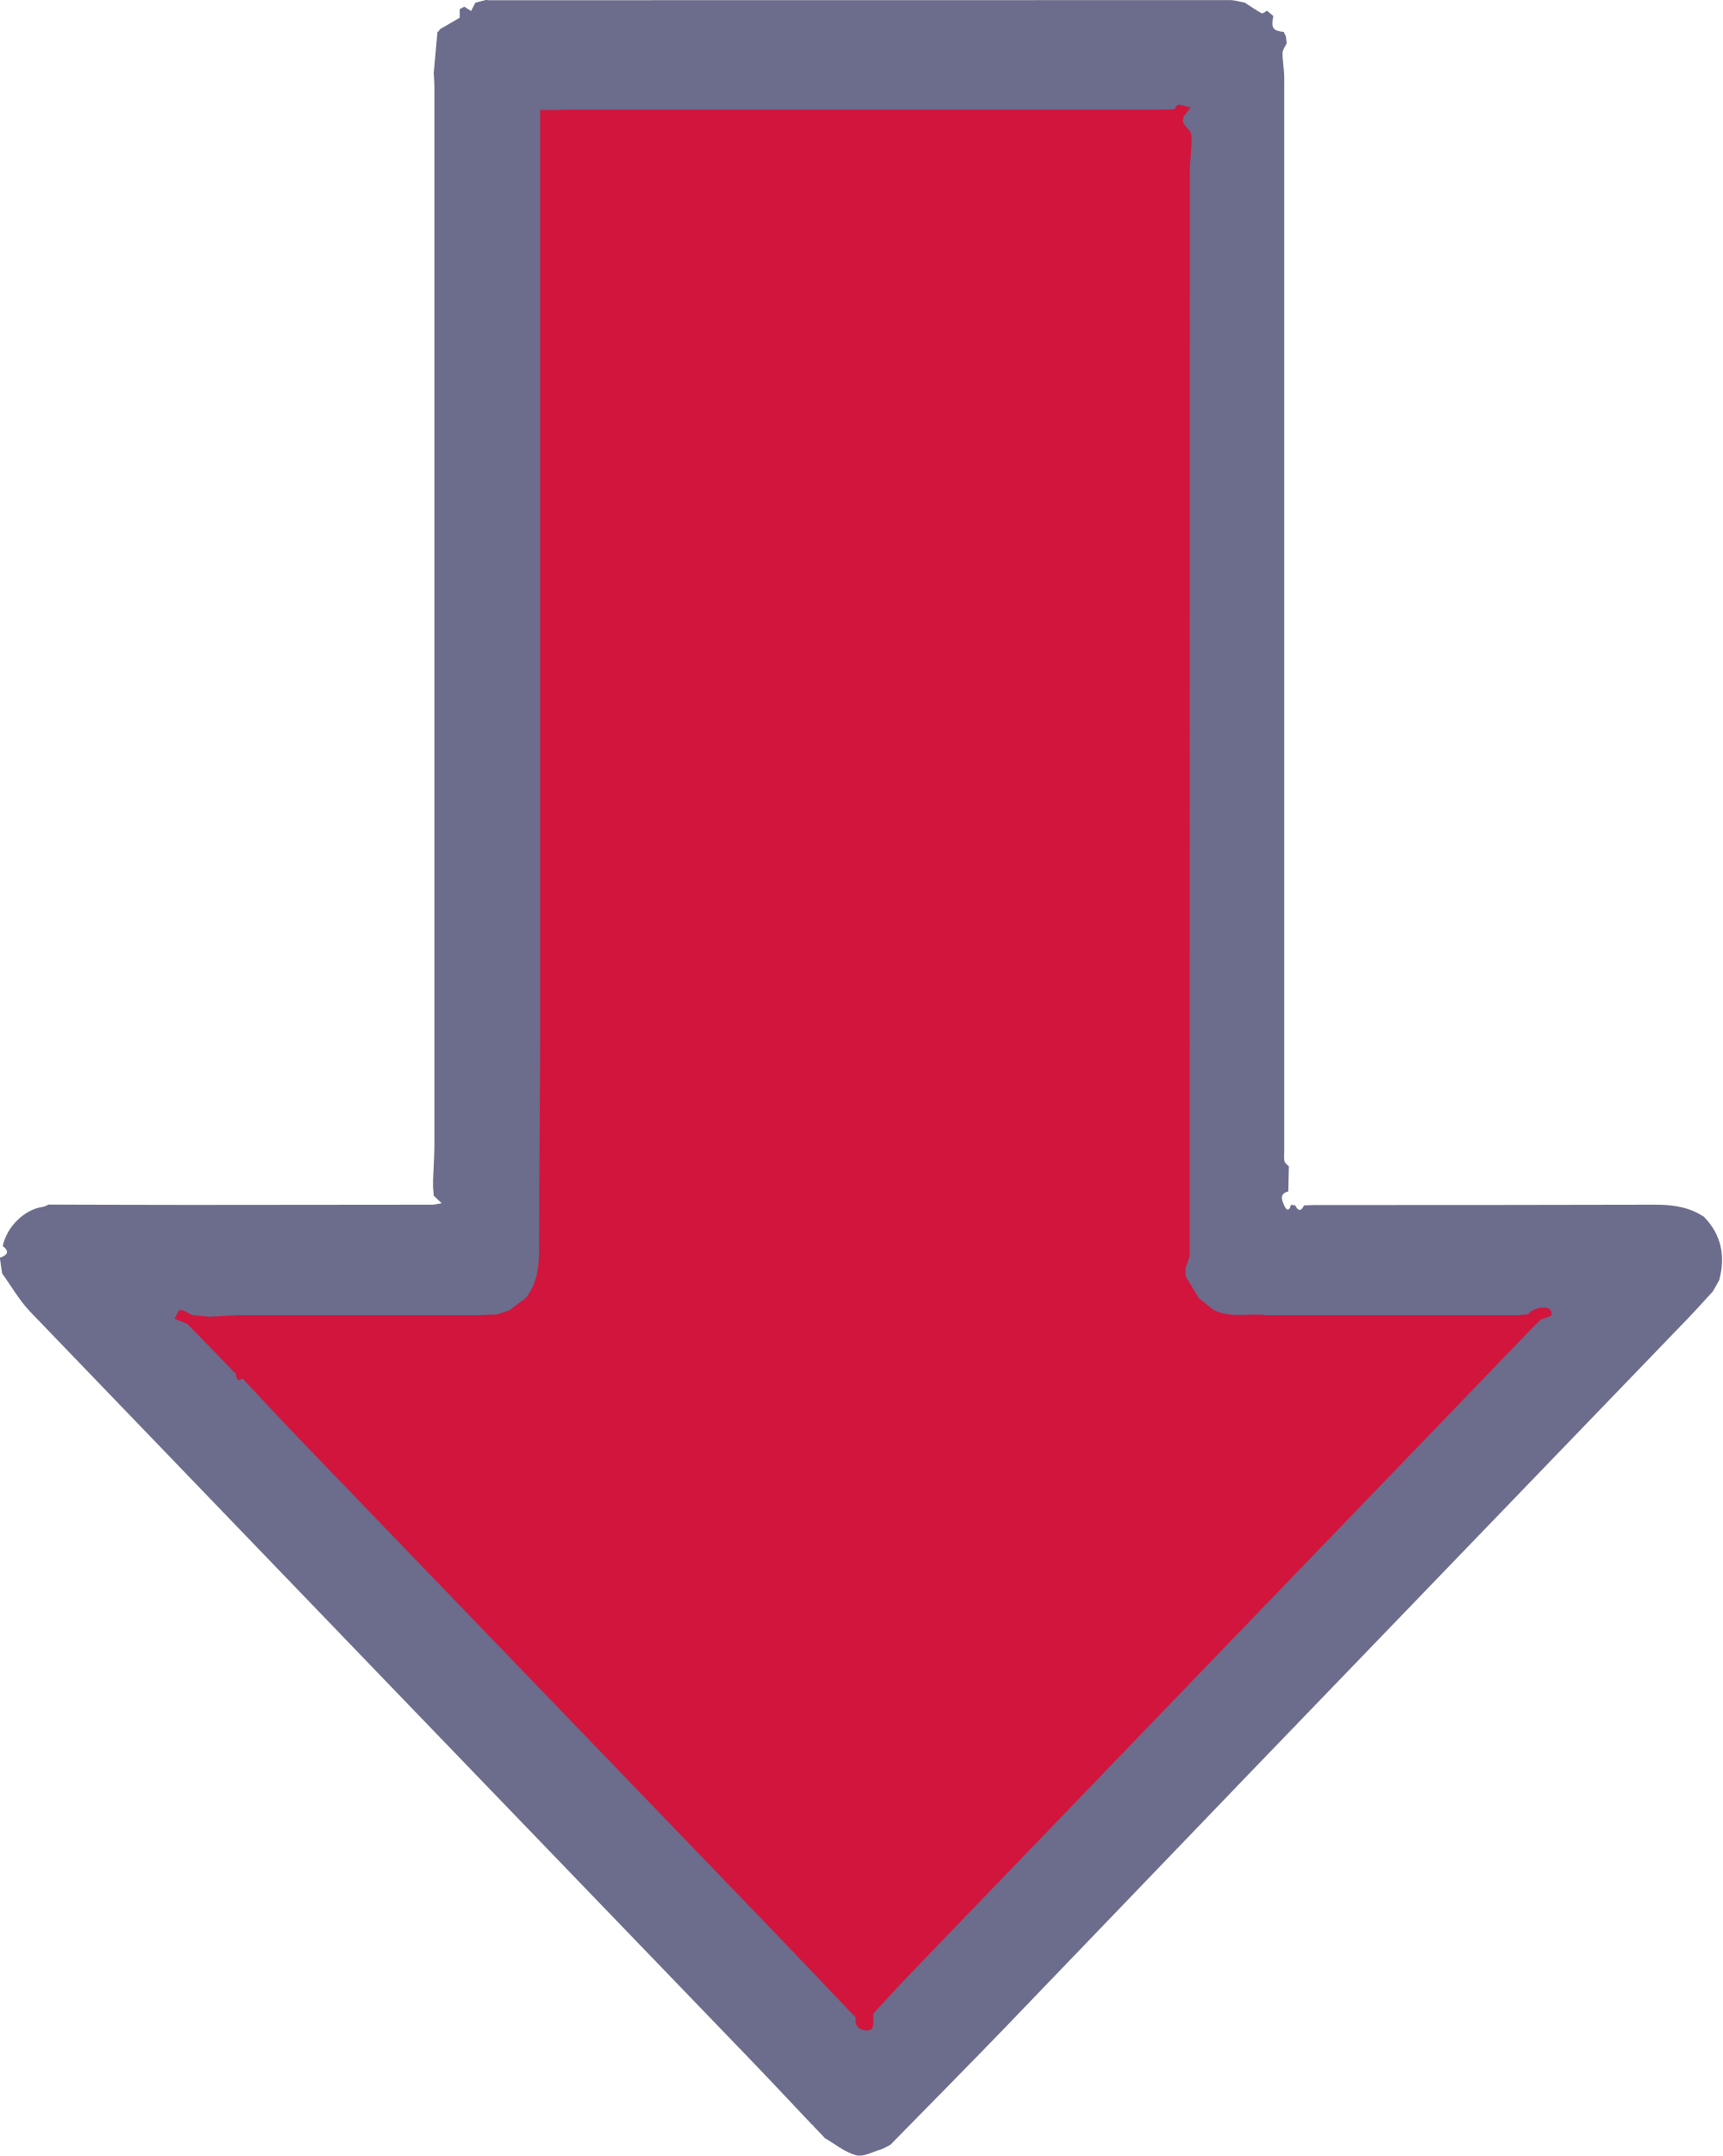
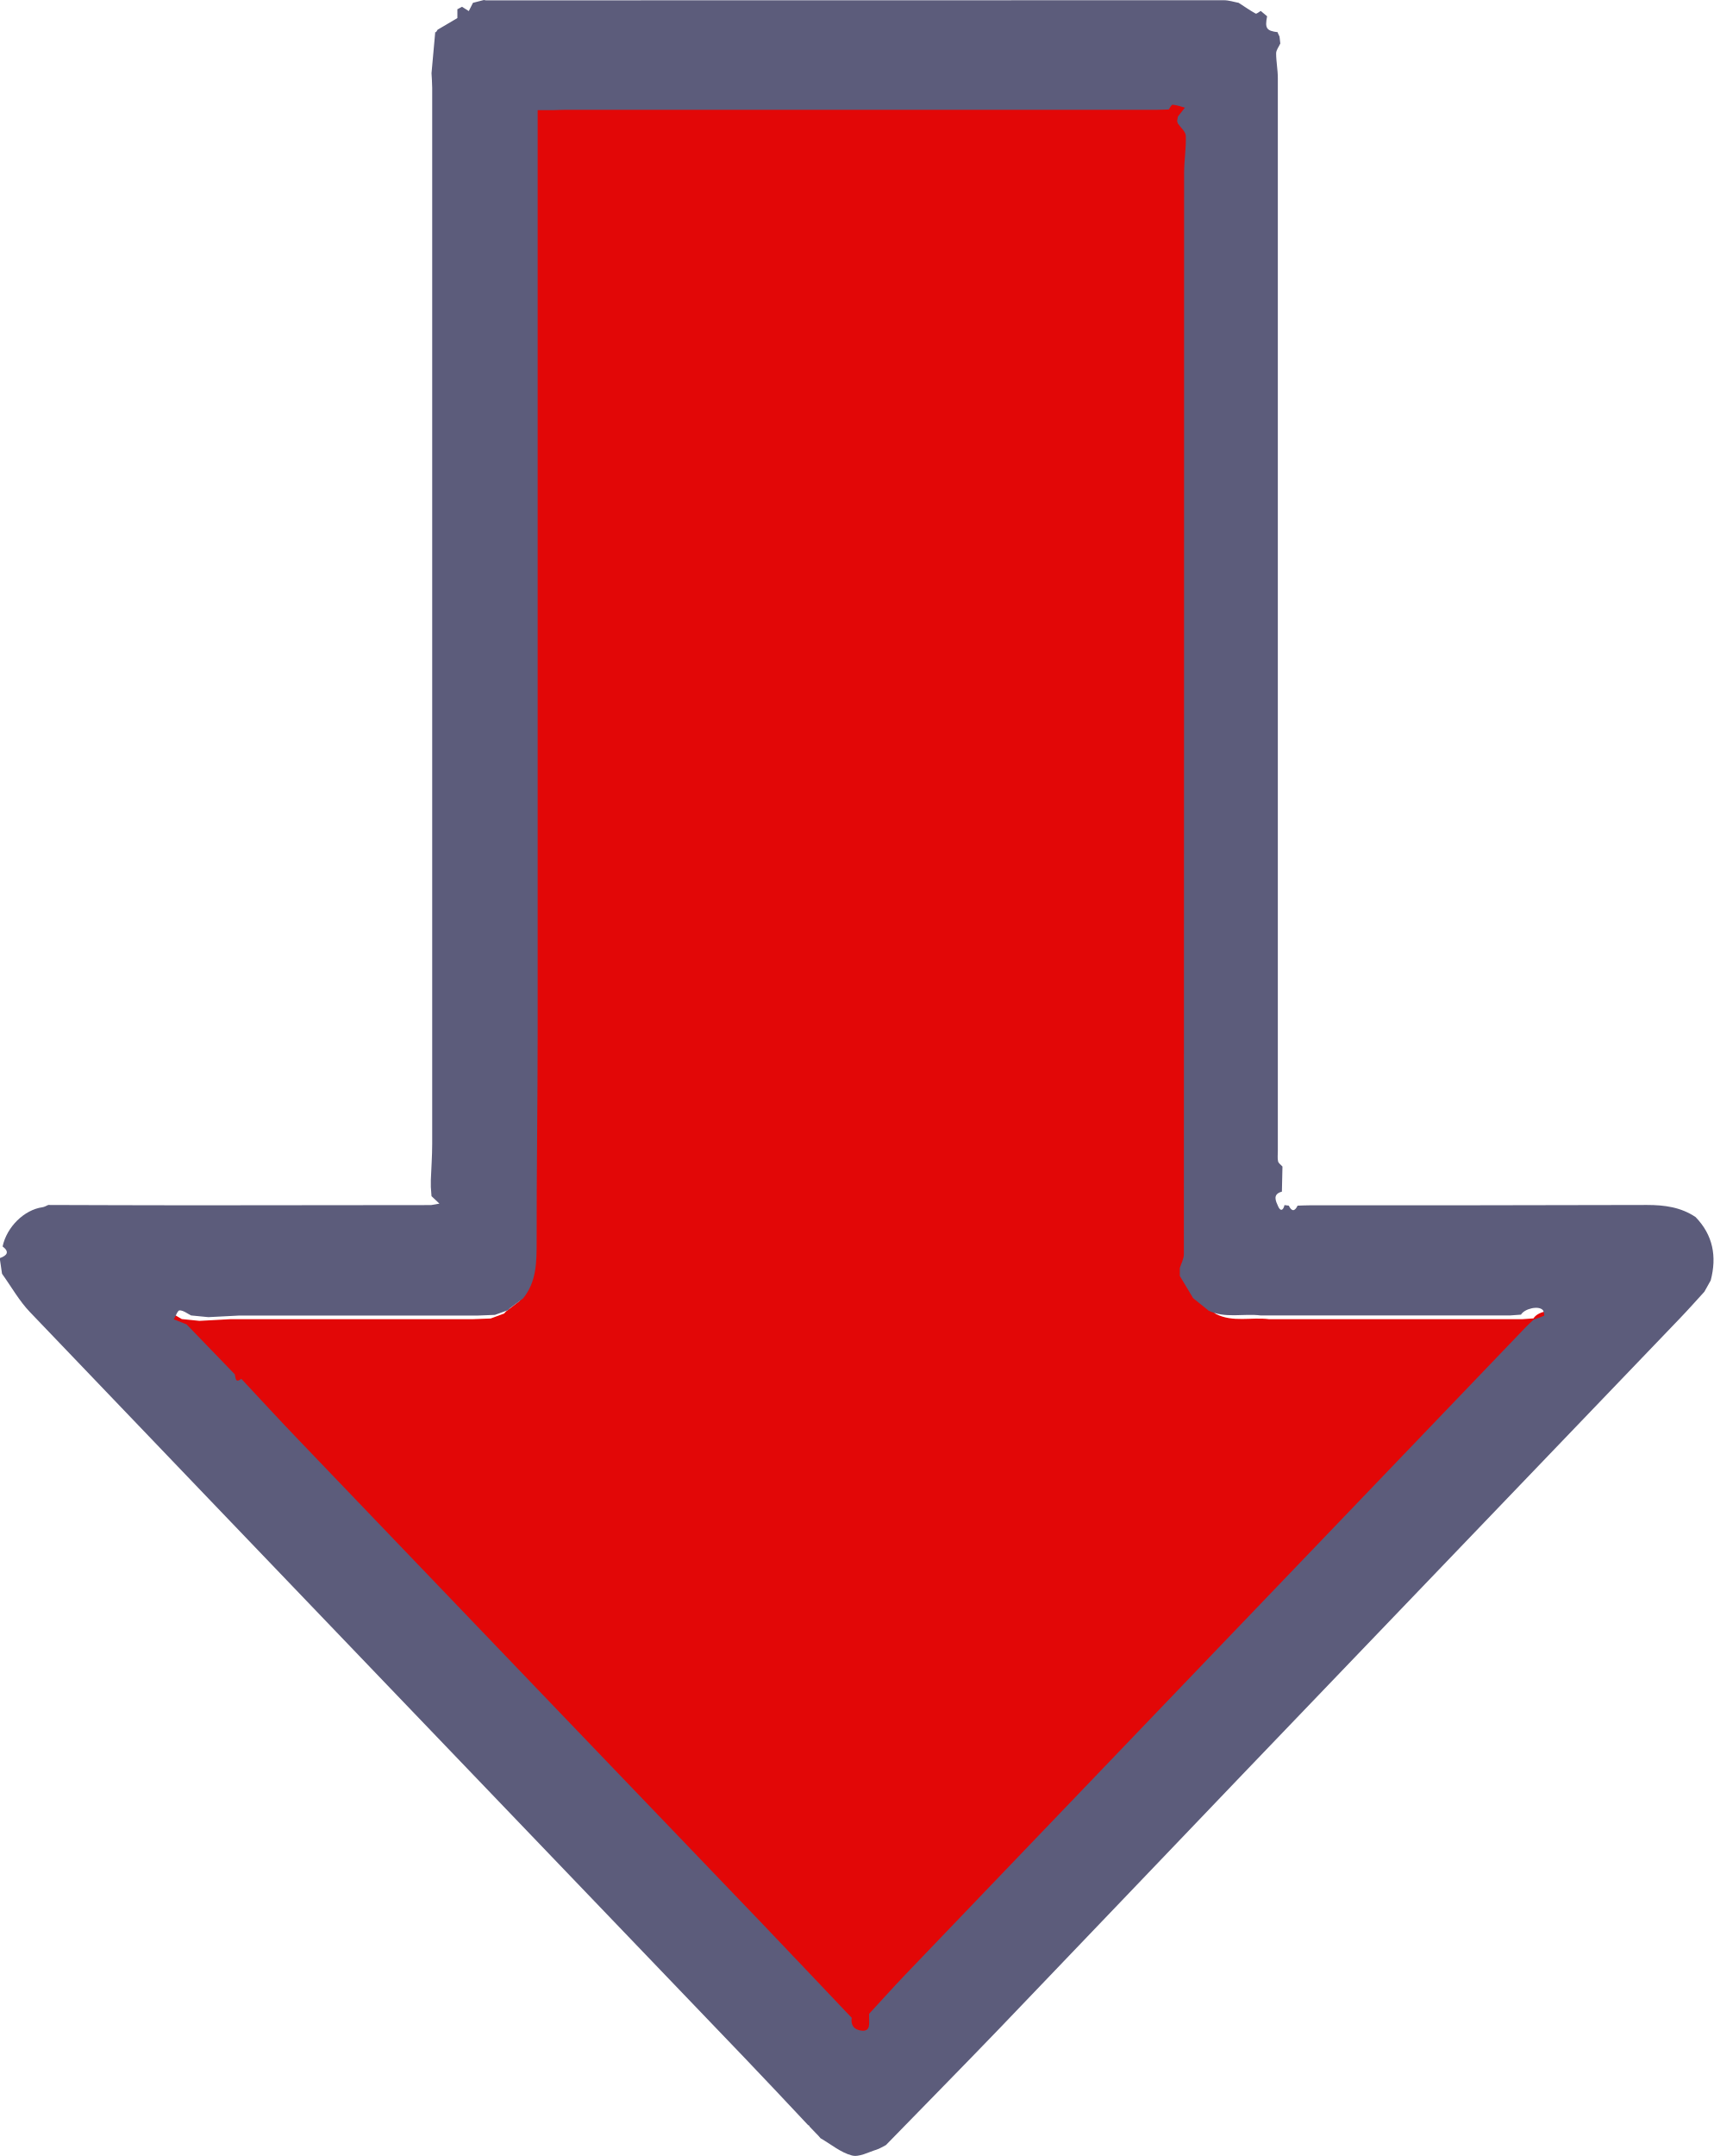
- <svg xmlns="http://www.w3.org/2000/svg" id="Layer_2" data-name="Layer 2" viewBox="0 0 151.75 189.97">
+ <svg xmlns="http://www.w3.org/2000/svg" id="Layer_2" data-name="Layer 2" viewBox="0 0 151.75 190.86">
  <defs>
    <style>
      .cls-1 {
-         fill: #6c6c8c;
+         fill: #5c5c7b;
      }

      .cls-2 {
-         fill: #d1153d;
+         fill: #e20707;
      }
    </style>
  </defs>
  <g id="Layer_1-2" data-name="Layer 1">
    <g>
-       <path class="cls-1" d="m40.52.8c.13-.07.26-.14.39-.21.2.13.4.26.6.38.12-.24.25-.49.37-.73.32-.08.65-.17.97-.25.06.01.13.03.19.03,21.78,0,43.56-.01,65.34-.01.43,0,.87.15,1.3.22.5.32.98.66,1.5.94.09.05.3-.14.46-.23.19.16.37.31.56.47-.21,1.06-.06,1.29.94,1.41v.05c.06.11.12.23.17.34.02.2.04.4.07.6-.13.29-.37.58-.37.87,0,.73.15,1.46.15,2.18,0,31.52,0,63.03,0,94.55,0,.3-.04.61.02.9.04.18.25.31.39.46l-.05,2.21c-.86.22-.54.83-.33,1.3.21.47.45.35.56-.12.13.02.25.04.38.05.26.53.52.53.78,0,.35-.01.71-.03,1.06-.03,9.96,0,19.92,0,29.88-.03,1.54,0,2.99.19,4.3,1.07,1.54,1.58,1.9,3.46,1.34,5.58-.19.33-.37.66-.56.99-.73.79-1.45,1.6-2.19,2.37-12.89,13.38-25.8,26.76-38.69,40.14-7.19,7.46-14.35,14.95-21.54,22.41-3.33,3.45-6.7,6.85-10.05,10.27-.28.14-.55.32-.84.41-.73.22-1.54.68-2.19.51-.98-.26-1.84-.98-2.76-1.51-.07-.08-.14-.15-.2-.23-.11-.11-.22-.23-.33-.34-.15-.16-.3-.31-.45-.47-.01-.07-.05-.11-.12-.12-1.87-1.98-3.73-3.97-5.62-5.93-21.1-21.9-42.21-43.8-63.29-65.72-.95-.99-1.65-2.24-2.47-3.37-.07-.47-.14-.95-.21-1.42l.06.02c.6-.23.83-.53.2-1.02.38-1.73,1.91-3.22,3.53-3.45.17-.02.34-.13.51-.2,4.2.01,8.39.03,12.59.03,7.1,0,14.2-.01,21.31-.02.25-.04.49-.09.74-.13-.23-.22-.46-.44-.7-.66-.02-.27-.04-.54-.06-.8,0-.2,0-.4,0-.6.04-1.07.12-2.13.12-3.2,0-31.02,0-62.03,0-93.05,0-.43-.04-.86-.06-1.3l.33-3.63.07.02c.05-.07.09-.15.14-.22h0c.55-.32,1.1-.64,1.75-1.02v-.79Z" />
-       <path class="cls-2" d="m106.97,115.45l-1.33-1.06c-.39-.65-.79-1.31-1.18-1.96,0-.23,0-.46,0-.7.13-.41.36-.82.36-1.23.02-31.75.01-63.49.02-95.24,0-1.1.19-2.2.15-3.29-.01-.38-.46-.73-.71-1.1-.02-.07-.04-.13-.06-.2.02-.13.04-.27.07-.4.21-.26.41-.53.62-.79-.36-.09-.72-.23-1.09-.26-.1,0-.23.27-.34.41-.35.01-.71.03-1.06.03-17.44,0-34.88,0-52.32,0-.35,0-.71.02-1.06.03h-1.44c0,2.12,0,4.15,0,6.19,0,25.04,0,50.09,0,75.13,0,6.12-.1,12.23-.09,18.35,0,1.8,0,3.56-1.2,5.03-.39.29-.78.58-1.17.86-.05.05-.11.11-.16.16-.39.14-.78.28-1.17.41-.51.02-1.03.04-1.54.06-.9,0-1.81,0-2.71,0-6.13,0-12.27,0-18.4,0-.91.05-1.81.1-2.72.14l-1.53-.15c-.34-.17-.68-.44-1.02-.45-.17,0-.34.51-.51.78.38.15.75.3,1.13.45,1.42,1.47,2.85,2.93,4.27,4.4.08.3.04.81.58.4,1.7,1.81,3.39,3.64,5.11,5.43,13.62,14.15,27.25,28.3,40.88,42.45,2.7,2.8,5.38,5.63,8.06,8.45-.13.8.4,1.11.97,1.13.68.02.57-.63.57-1.1,0-.13,0-.26,0-.39,1.05-1.13,2.07-2.27,3.14-3.38,8.98-9.33,17.97-18.66,26.95-27.99,9.35-9.71,18.71-19.42,28.06-29.13.22-.23.47-.45.7-.67.31-.11.63-.19.92-.34.03-.02-.02-.39-.12-.5-.37-.41-1.61-.13-1.93.4-.32.02-.65.04-.97.07-1.23,0-2.45,0-3.68,0-6.13,0-12.27,0-18.4,0-1.55-.18-3.15.29-4.65-.44Z" />
+       <path class="cls-2" d="m112.37,116.78c6.23,0,12.47,0,18.7,0,1.25,0,2.49,0,3.74,0,.33-.02.66-.05.98-.07.33-.57,1.59-.87,1.96-.43.11.12.16.52.12.54-.3.15-.62.25-.94.36-.24.24-.49.46-.72.71-9.51,10.36-19.01,20.71-28.52,31.07-9.13,9.95-18.26,19.9-27.39,29.85-1.08,1.18-2.13,2.4-3.19,3.6,0,.14,0,.28,0,.42,0,.51.11,1.2-.58,1.18-.59-.02-1.12-.35-.99-1.21-2.73-3-5.45-6.02-8.19-9.01-13.85-15.09-27.7-30.18-41.54-45.27-1.75-1.91-3.46-3.86-5.19-5.79-.55.44-.5-.1-.59-.43-1.45-1.56-2.89-3.13-4.34-4.69-.38-.16-.77-.32-1.15-.48.17-.3.35-.84.52-.84.35,0,.69.3,1.04.48l1.56.16c.92-.05,1.84-.1,2.76-.15,6.23,0,12.47,0,18.7,0,.92,0,1.84,0,2.76,0,.52-.02,1.04-.04,1.57-.06.4-.15.79-.29,1.19-.44.05-.06.11-.12.16-.18.4-.31.79-.61,1.19-.92,1.22-1.57,1.22-3.44,1.22-5.36,0-6.52.09-13.05.09-19.57.01-26.71,0-53.42,0-80.13,0-2.17,0-4.34,0-6.6h1.46c.36-.01.72-.03,1.08-.03,17.72,0,35.45,0,53.17,0,.36,0,.72-.02,1.08-.03.12-.16.24-.45.35-.44.37.04.74.18,1.11.28-.21.28-.42.56-.63.84-.02.14-.05.29-.07.43.02.07.04.14.07.21.25.39.7.77.72,1.17.04,1.17-.15,2.34-.15,3.51-.01,33.86,0,67.72-.02,101.58,0,.44-.24.87-.37,1.31,0,.25,0,.5,0,.74.4.7.8,1.39,1.2,2.09l1.35,1.13c1.52.78,3.15.27,4.72.47Z" />
+       <path class="cls-1" d="m40.52.81c.13-.07.26-.14.39-.21.2.13.4.26.6.38.12-.24.25-.49.37-.73.32-.08.65-.17.97-.25.06.01.13.03.19.03,21.78,0,43.56-.01,65.34-.01.43,0,.87.15,1.3.23.5.32.98.66,1.5.95.09.05.3-.15.46-.23.19.16.37.32.56.47-.21,1.06-.06,1.29.94,1.41,0,0,0,.05,0,.05.05.11.11.23.16.34.02.2.04.4.07.61-.13.29-.37.58-.37.87,0,.73.15,1.46.15,2.19,0,31.66,0,63.32,0,94.99,0,.3-.04.62.02.9.04.18.25.31.39.47l-.05,2.22c-.86.23-.54.84-.33,1.31.21.47.45.35.56-.12.13.02.25.04.38.05.26.53.52.53.78,0,.35-.01.71-.03,1.06-.03,9.96,0,19.92,0,29.88-.03,1.54,0,2.99.19,4.3,1.07,1.54,1.59,1.9,3.48,1.34,5.61-.19.33-.37.67-.56,1-.73.8-1.45,1.61-2.19,2.38-12.89,13.45-25.8,26.88-38.69,40.33-7.19,7.5-14.35,15.02-21.54,22.51-3.33,3.46-6.7,6.88-10.05,10.32-.28.14-.55.32-.84.41-.73.22-1.54.69-2.19.51-.98-.26-1.84-.99-2.76-1.52-.07-.08-.14-.15-.2-.23-.11-.11-.22-.23-.33-.34-.15-.16-.3-.32-.45-.47-.01-.07-.05-.11-.12-.12-1.87-1.99-3.73-3.98-5.62-5.95-21.1-22.01-42.21-44-63.29-66.03-.95-.99-1.65-2.25-2.47-3.39-.07-.47-.14-.95-.21-1.42l.06.02c.6-.23.83-.54.2-1.02.38-1.74,1.91-3.24,3.53-3.47.17-.02.34-.13.51-.2,4.2.01,8.39.03,12.59.03,7.1,0,14.2-.01,21.31-.02.25-.04.49-.09.74-.13-.23-.22-.46-.44-.7-.66-.02-.27-.04-.54-.06-.81,0-.2,0-.4,0-.61.04-1.07.12-2.14.12-3.21,0-31.16,0-62.32,0-93.48,0-.43-.04-.87-.06-1.3l.33-3.65.07.02c.05-.07.09-.15.14-.22h0c.55-.32,1.1-.65,1.75-1.03v-.8Zm66.46,115.18l-1.33-1.07c-.39-.66-.79-1.31-1.18-1.97,0-.23,0-.47,0-.7.13-.41.36-.82.36-1.23.02-31.9.01-63.79.02-95.69,0-1.1.19-2.21.15-3.3-.01-.38-.46-.74-.71-1.11-.02-.07-.04-.13-.06-.2.02-.13.04-.27.07-.4.21-.26.41-.53.62-.79-.36-.1-.72-.23-1.09-.26-.1,0-.23.27-.34.42-.35.01-.71.03-1.06.03-17.44,0-34.88,0-52.32,0-.35,0-.71.02-1.06.03h-1.44c0,2.13,0,4.17,0,6.22,0,25.16,0,50.32,0,75.48,0,6.15-.1,12.29-.09,18.44,0,1.81,0,3.57-1.2,5.05-.39.29-.78.58-1.17.87-.05.06-.11.11-.16.17-.39.14-.78.28-1.17.42-.51.02-1.03.04-1.54.06-.9,0-1.81,0-2.71,0-6.13,0-12.27,0-18.4,0-.91.05-1.81.1-2.72.14l-1.53-.15c-.34-.17-.68-.45-1.02-.45-.17,0-.34.51-.51.79.38.15.75.3,1.13.45,1.42,1.47,2.85,2.95,4.27,4.42.08.31.04.82.58.4,1.7,1.82,3.39,3.66,5.11,5.45,13.62,14.22,27.25,28.43,40.88,42.64,2.7,2.82,5.38,5.66,8.06,8.48-.13.8.4,1.12.97,1.14.68.02.57-.63.57-1.11,0-.13,0-.26,0-.39,1.05-1.13,2.07-2.28,3.14-3.4,8.98-9.38,17.97-18.75,26.95-28.12,9.35-9.76,18.71-19.51,28.06-29.27.22-.23.47-.45.7-.67.31-.11.63-.2.92-.34.03-.02-.02-.39-.12-.5-.37-.41-1.61-.13-1.93.41-.32.02-.65.04-.97.07-1.23,0-2.45,0-3.68,0-6.13,0-12.27,0-18.4,0-1.55-.19-3.15.29-4.65-.44Z" />
    </g>
  </g>
</svg>
